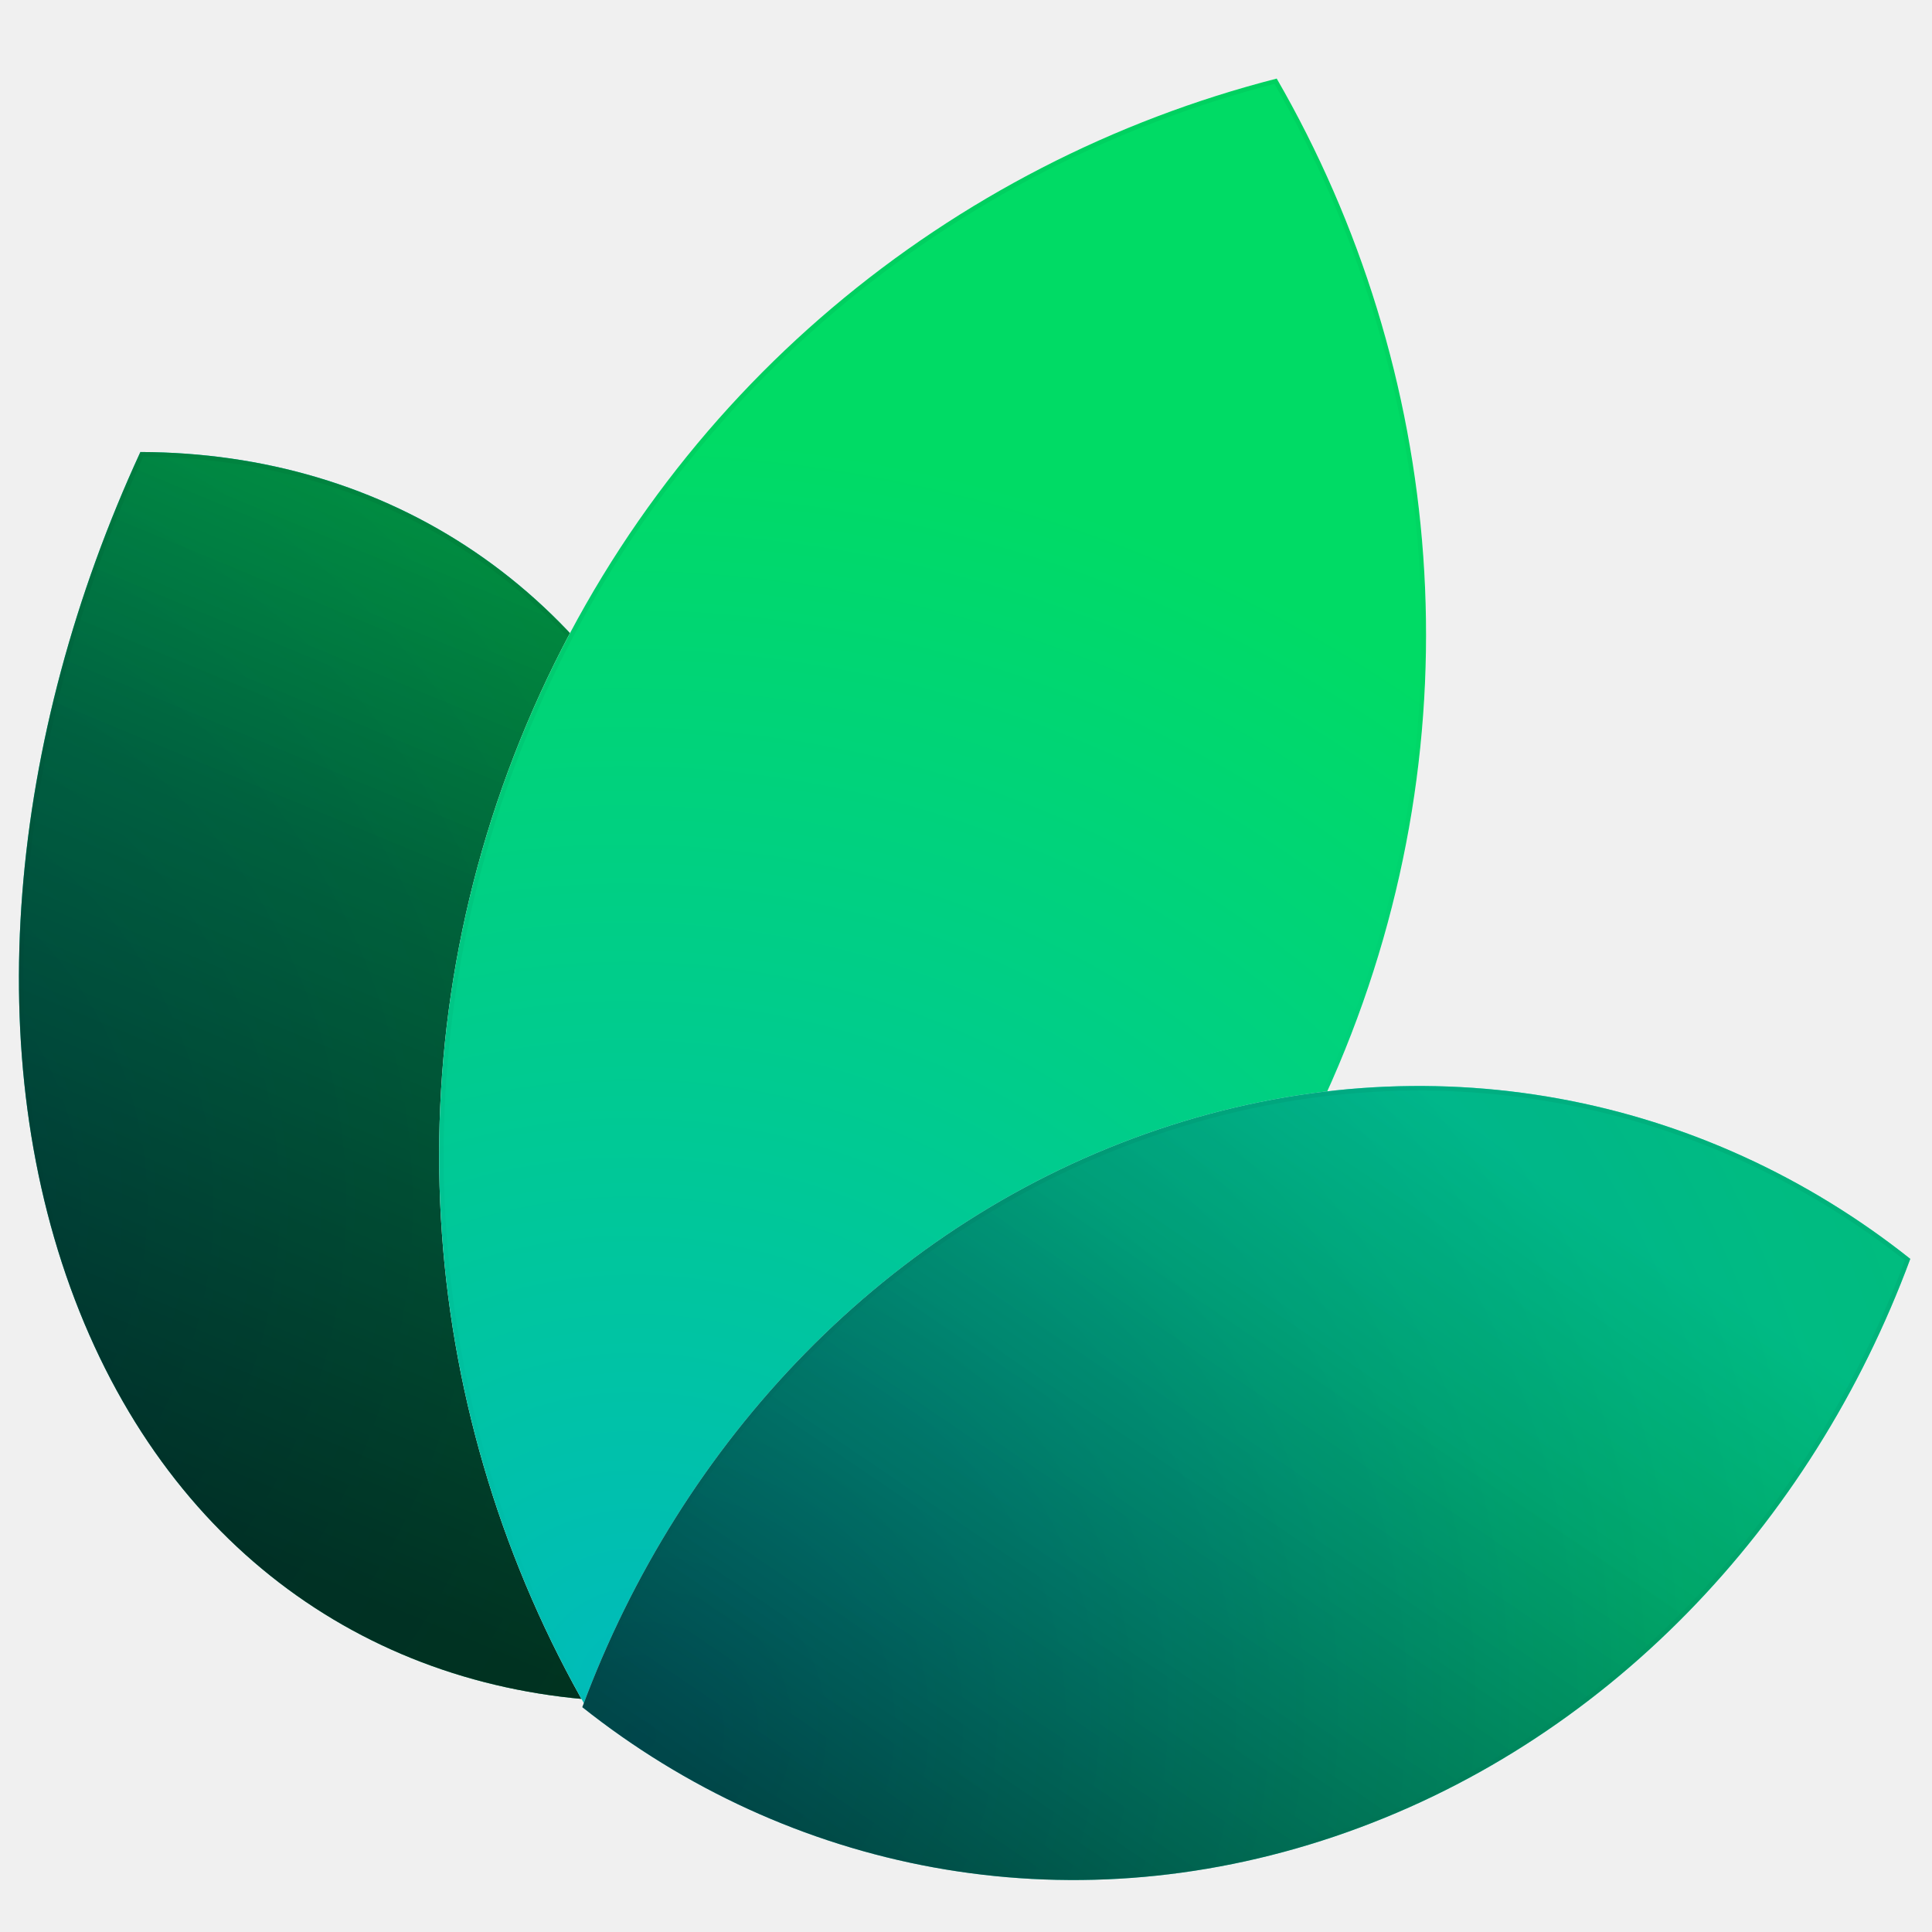
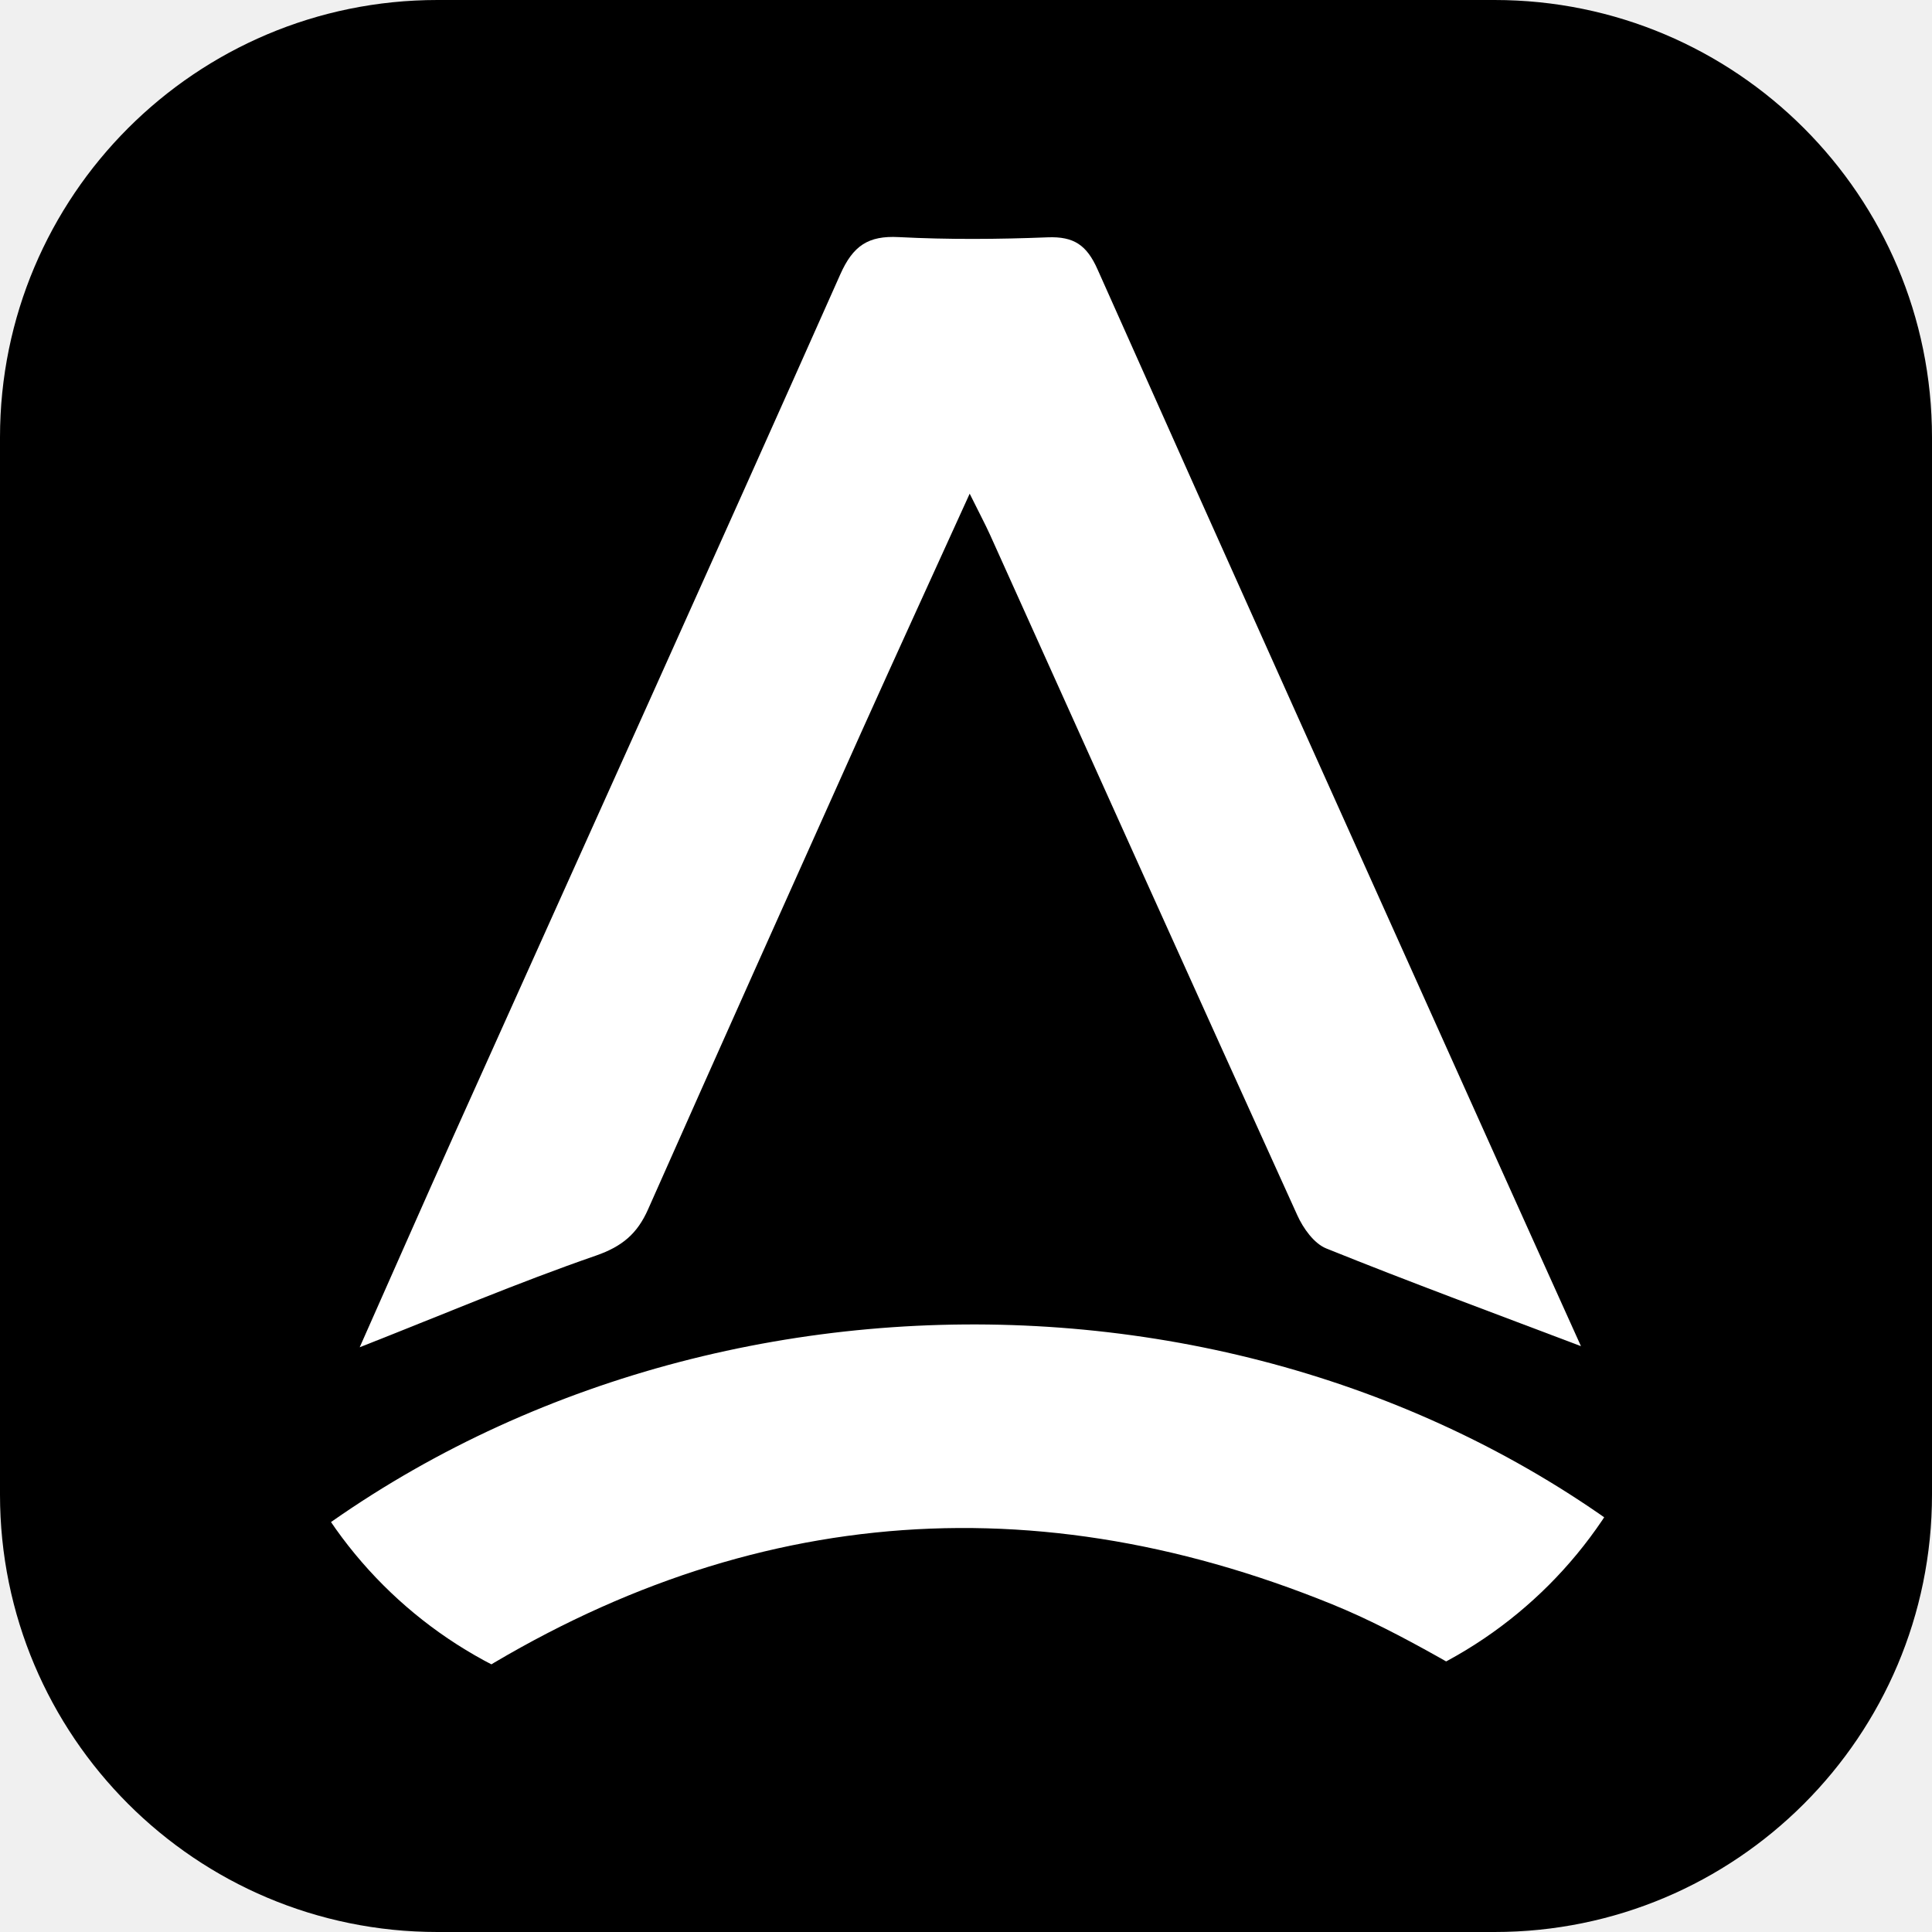
- <svg xmlns="http://www.w3.org/2000/svg" width="24" height="24" viewBox="0 0 24 24" fill="none">
-   <path d="M7.953 21.139C4.896 21.13 2.255 19.458 0.987 16.29C-0.28 13.121 0.109 9.163 1.744 5.615C4.801 5.624 7.442 7.296 8.71 10.465C9.977 13.633 9.588 17.591 7.953 21.139Z" fill="white" />
-   <path d="M7.953 21.139C4.896 21.13 2.255 19.458 0.987 16.29C-0.28 13.121 0.109 9.163 1.744 5.615C4.801 5.624 7.442 7.296 8.71 10.465C9.977 13.633 9.588 17.591 7.953 21.139Z" fill="url(#paint0_radial_101_2703)" />
-   <path d="M7.953 21.139C4.896 21.13 2.255 19.458 0.987 16.29C-0.28 13.121 0.109 9.163 1.744 5.615C4.801 5.624 7.442 7.296 8.71 10.465C9.977 13.633 9.588 17.591 7.953 21.139Z" fill="black" fill-opacity="0.5" style="mix-blend-mode:hard-light" />
-   <path d="M7.953 21.139C4.896 21.13 2.255 19.458 0.987 16.29C-0.28 13.121 0.109 9.163 1.744 5.615C4.801 5.624 7.442 7.296 8.71 10.465C9.977 13.633 9.588 17.591 7.953 21.139Z" fill="url(#paint1_linear_101_2703)" fill-opacity="0.5" style="mix-blend-mode:hard-light" />
-   <path d="M8.684 10.476C9.945 13.63 9.561 17.572 7.935 21.111C4.897 21.096 2.274 19.431 1.013 16.279C-0.248 13.124 0.136 9.182 1.762 5.643C4.8 5.659 7.423 7.324 8.684 10.476Z" stroke="url(#paint2_linear_101_2703)" stroke-opacity="0.05" stroke-width="0.056" />
-   <path d="M7.31 21.257C11.354 20.221 14.884 17.375 16.628 13.236C18.373 9.097 17.945 4.587 15.86 0.976C11.816 2.012 8.287 4.858 6.542 8.998C4.797 13.137 5.225 17.646 7.31 21.257Z" fill="white" />
-   <path d="M7.31 21.257C11.354 20.221 14.884 17.375 16.628 13.236C18.373 9.097 17.945 4.587 15.86 0.976C11.816 2.012 8.287 4.858 6.542 8.998C4.797 13.137 5.225 17.646 7.31 21.257Z" fill="url(#paint3_radial_101_2703)" />
-   <path d="M16.603 13.225C14.864 17.349 11.351 20.187 7.324 21.225C5.253 17.624 4.829 13.132 6.568 9.009C8.306 4.885 11.819 2.047 15.846 1.009C17.918 4.61 18.341 9.101 16.603 13.225Z" stroke="url(#paint4_linear_101_2703)" stroke-opacity="0.05" stroke-width="0.056" />
-   <path d="M7.234 21.207C9.789 23.237 13.21 23.951 16.577 22.814C19.944 21.677 22.506 18.945 23.73 15.638C21.175 13.608 17.754 12.894 14.387 14.031C11.02 15.168 8.458 17.901 7.234 21.207Z" fill="white" />
-   <path d="M7.234 21.207C9.789 23.237 13.21 23.951 16.577 22.814C19.944 21.677 22.506 18.945 23.73 15.638C21.175 13.608 17.754 12.894 14.387 14.031C11.02 15.168 8.458 17.901 7.234 21.207Z" fill="url(#paint5_radial_101_2703)" />
-   <path d="M7.234 21.207C9.789 23.237 13.21 23.951 16.577 22.814C19.944 21.677 22.506 18.945 23.73 15.638C21.175 13.608 17.754 12.894 14.387 14.031C11.02 15.168 8.458 17.901 7.234 21.207Z" fill="black" fill-opacity="0.2" style="mix-blend-mode:hard-light" />
-   <path d="M7.234 21.207C9.789 23.237 13.21 23.951 16.577 22.814C19.944 21.677 22.506 18.945 23.73 15.638C21.175 13.608 17.754 12.894 14.387 14.031C11.02 15.168 8.458 17.901 7.234 21.207Z" fill="url(#paint6_linear_101_2703)" fill-opacity="0.5" style="mix-blend-mode:hard-light" />
-   <path d="M16.568 22.787C13.218 23.918 9.814 23.212 7.267 21.198C8.492 17.907 11.044 15.189 14.396 14.058C17.747 12.927 21.15 13.633 23.697 15.648C22.472 18.938 19.92 21.656 16.568 22.787Z" stroke="url(#paint7_linear_101_2703)" stroke-opacity="0.05" stroke-width="0.056" />
+ <svg xmlns="http://www.w3.org/2000/svg" width="106" height="106" viewBox="0 0 106 106" fill="none">
+   <rect width="106" height="106" rx="24" fill="black" />
+   <g clip-path="url(#clip0_638_6)">
+     <path d="M86.742 73.858C81.949 72.039 77.328 70.337 72.767 68.497C72.095 68.227 71.502 67.393 71.179 66.679C65.534 54.248 59.931 41.795 54.321 29.347C54.041 28.728 53.718 28.131 53.202 27.086C51.102 31.707 49.179 35.898 47.286 40.106C43.362 48.849 39.442 57.592 35.556 66.352C34.967 67.681 34.145 68.385 32.7 68.888C28.397 70.376 24.197 72.164 19.735 73.918C21.487 69.972 23.195 66.086 24.933 62.213C31.994 46.498 39.098 30.8 46.102 15.055C46.8 13.486 47.63 12.918 49.317 13.009C52.032 13.15 54.764 13.129 57.483 13.021C58.916 12.966 59.622 13.443 60.215 14.775C67.491 31.101 74.832 47.401 82.159 63.7C83.678 67.079 85.206 70.457 86.742 73.862V73.858Z" fill="white" />
+     <path d="M14 86.731C35.639 68.265 70.125 67.835 92 86.31C89.427 88.915 86.85 91.528 84.41 94C80.662 91.997 77.035 89.624 73.09 88.021C55.96 81.049 39.593 82.828 24.215 93.041C22.442 94.219 21.53 94.155 20.157 92.65C18.285 90.596 16.151 88.777 14 86.736L14 86.731Z" fill="white" />
+   </g>
  <defs>
-     <radialGradient id="paint0_radial_101_2703" cx="0" cy="0" r="1" gradientUnits="userSpaceOnUse" gradientTransform="translate(-3.00503 15.023) rotate(-10.029) scale(17.9572 17.784)">
-       <stop stop-color="#00B0BB" />
-       <stop offset="1" stop-color="#00DB65" />
-     </radialGradient>
-     <linearGradient id="paint1_linear_101_2703" x1="7.39" y1="4.813" x2="1.63" y2="18.689" gradientUnits="userSpaceOnUse">
-       <stop stop-color="#18E299" />
-       <stop offset="1" />
-     </linearGradient>
-     <linearGradient id="paint2_linear_101_2703" x1="7.948" y1="8.016" x2="1.761" y2="18.746" gradientUnits="userSpaceOnUse">
-       <stop />
-       <stop offset="1" stop-opacity="0" />
-     </linearGradient>
-     <radialGradient id="paint3_radial_101_2703" cx="0" cy="0" r="1" gradientUnits="userSpaceOnUse" gradientTransform="translate(8.11404 20.8822) rotate(-75.7542) scale(21.6246 23.7772)">
-       <stop stop-color="#00BBBB" />
-       <stop offset="0.713" stop-color="#00DB65" />
-     </radialGradient>
-     <linearGradient id="paint4_linear_101_2703" x1="7.602" y1="5.871" x2="15.556" y2="16.372" gradientUnits="userSpaceOnUse">
-       <stop />
-       <stop offset="1" stop-opacity="0" />
-     </linearGradient>
-     <radialGradient id="paint5_radial_101_2703" cx="0" cy="0" r="1" gradientUnits="userSpaceOnUse" gradientTransform="translate(7.84537 21.5181) rotate(-20.3525) scale(18.5603 17.32)">
-       <stop stop-color="#00B0BB" />
-       <stop offset="1" stop-color="#00DB65" />
-     </radialGradient>
-     <linearGradient id="paint6_linear_101_2703" x1="16.808" y1="13.007" x2="10.041" y2="22.994" gradientUnits="userSpaceOnUse">
-       <stop stop-color="#00B1BC" />
-       <stop offset="1" />
-     </linearGradient>
-     <linearGradient id="paint7_linear_101_2703" x1="16.808" y1="13.007" x2="14.169" y2="23.841" gradientUnits="userSpaceOnUse">
-       <stop />
-       <stop offset="1" stop-opacity="0" />
-     </linearGradient>
+     <clipPath id="clip0_638_6">
+       <rect x="14" y="13" width="78" height="81" rx="24" fill="white" />
+     </clipPath>
  </defs>
</svg>
